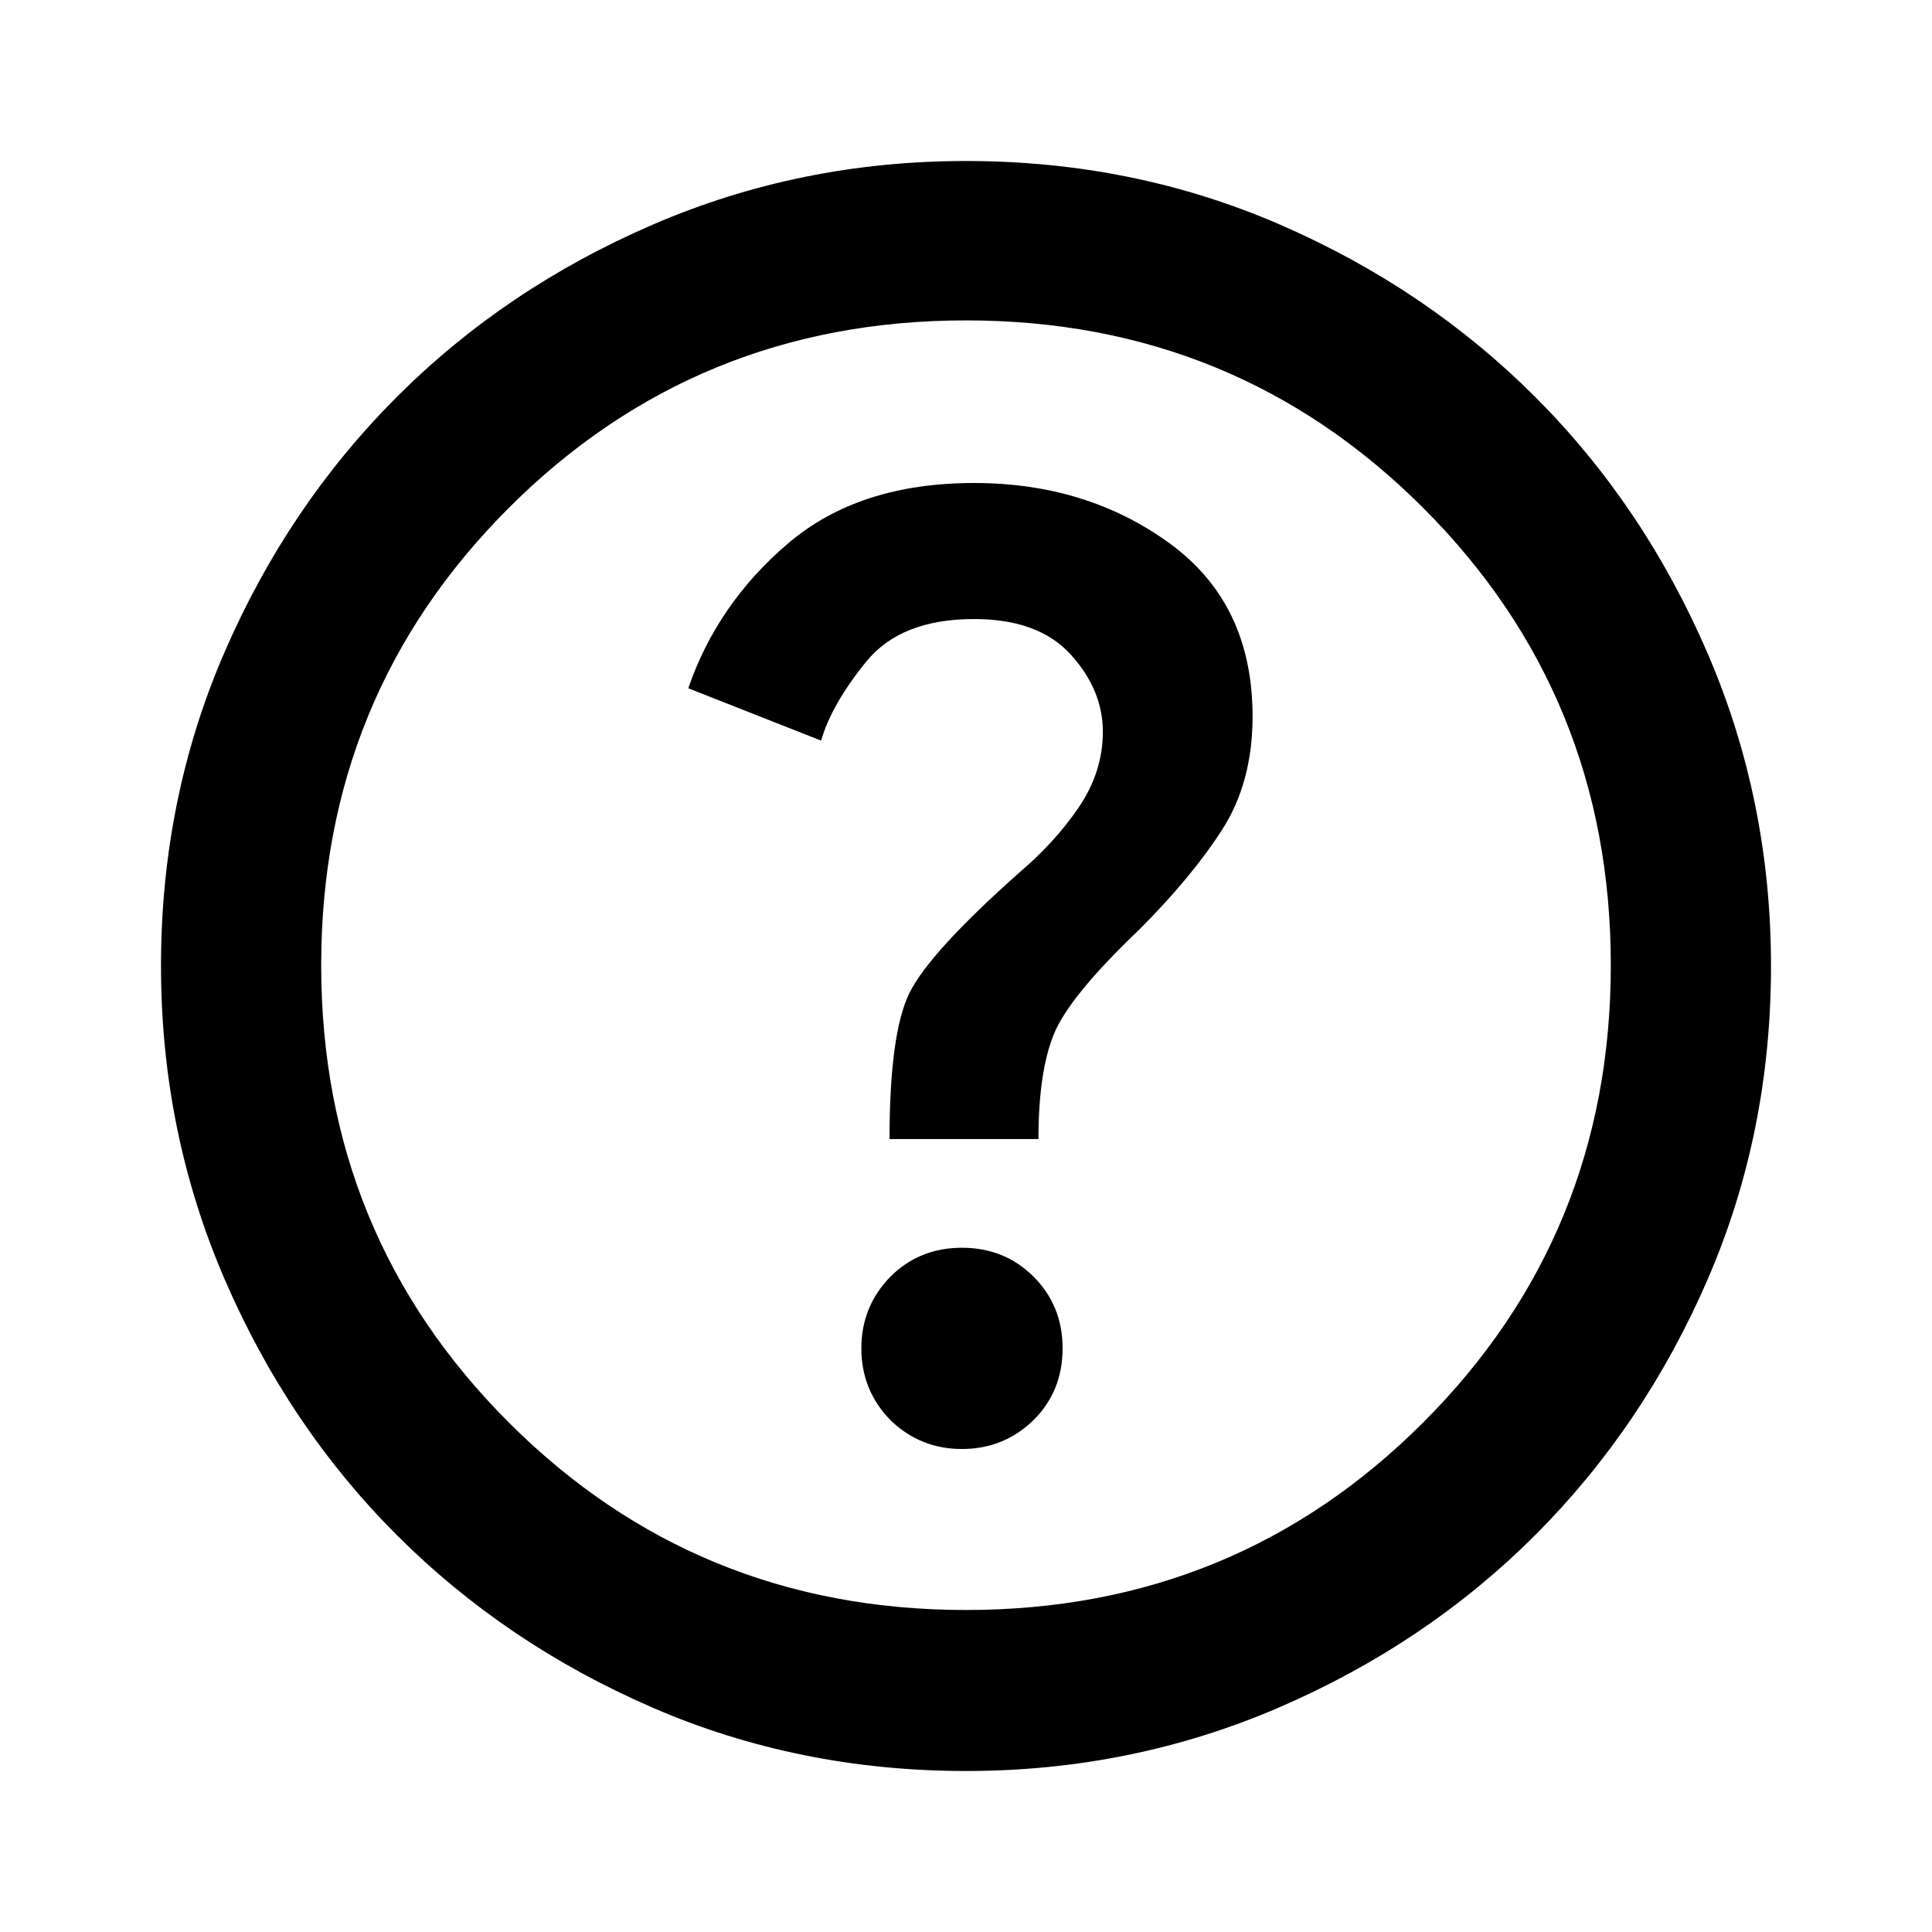
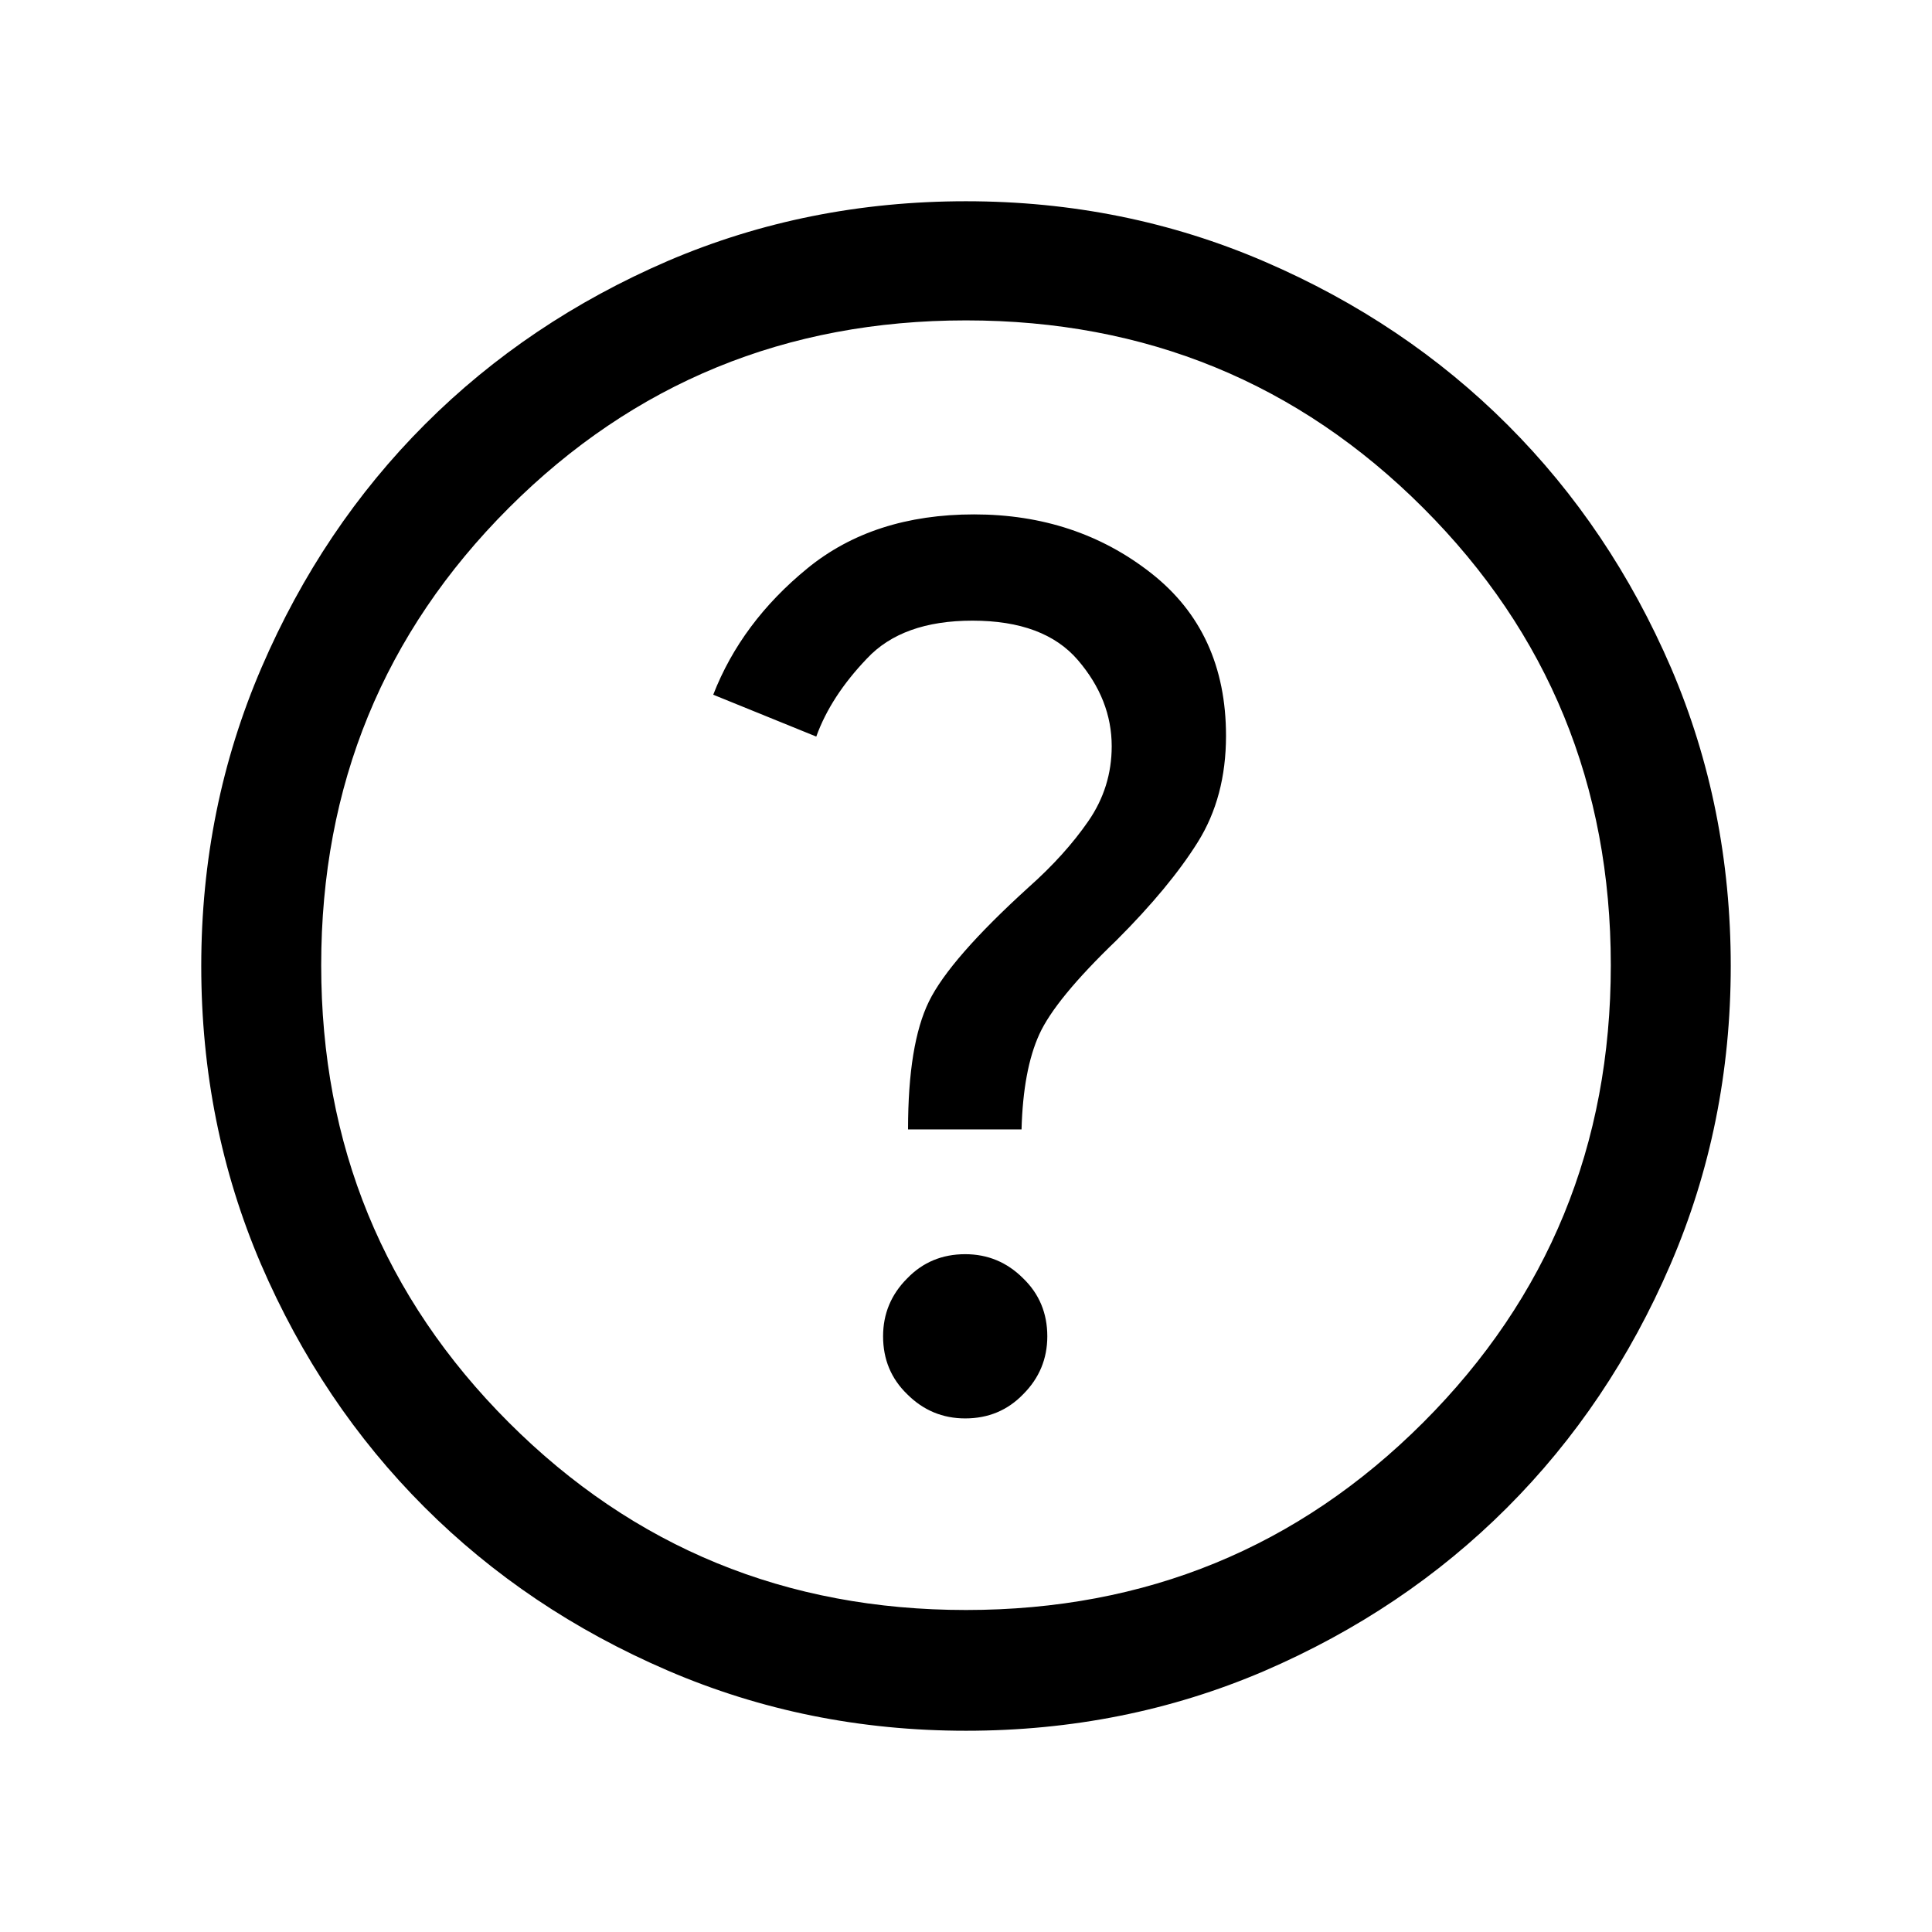
<svg xmlns="http://www.w3.org/2000/svg" viewBox="0 0 24 24" width="24" height="24" fill="currentColor" data-icon="help">
-   <path d="M12.84 17.64Q13.2 17.28 13.2 16.75t-0.36 -0.89Q12.48 15.5 11.95 15.5t-0.89 0.36Q10.7 16.23 10.7 16.75t0.36 0.89Q11.43 18 11.95 18t0.89 -0.36ZM11.05 14.15h1.85q0 -0.83 0.19 -1.3t1.06 -1.3q0.65 -0.65 1.03 -1.24t0.38 -1.41q0 -1.4 -1.03 -2.15t-2.43 -0.75q-1.43 0 -2.31 0.75T8.55 8.55l1.65 0.65q0.13 -0.45 0.56 -0.98t1.34 -0.53q0.8 0 1.2 0.44t0.4 0.96q0 0.5 -0.3 0.94T12.65 10.85q-1.1 0.98 -1.35 1.48t-0.25 1.83Zm0.95 7.85q-2.08 0 -3.9 -0.79T4.93 19.07q-1.35 -1.35 -2.14 -3.18T2 12q0 -2.08 0.79 -3.9T4.93 4.93q1.35 -1.35 3.18 -2.14T12 2q2.08 0 3.9 0.79T19.07 4.93q1.35 1.35 2.14 3.18T22 12q0 2.08 -0.79 3.9T19.07 19.07q-1.35 1.35 -3.18 2.14T12 22Zm0 -2q3.35 0 5.68 -2.33t2.33 -5.68q0 -3.35 -2.33 -5.68t-5.68 -2.33q-3.35 0 -5.68 2.33t-2.33 5.68q0 3.35 2.33 5.68t5.68 2.33Zm0 -8Z" />
+   <path d="M12.71 17.32q0.3 -0.3 0.3 -0.72q0 -0.43 -0.3 -0.72q-0.3 -0.3 -0.72 -0.3q-0.43 0 -0.72 0.3q-0.3 0.3 -0.3 0.72q0 0.43 0.3 0.72q0.3 0.3 0.72 0.3q0.43 0 0.72 -0.3Zm-1.43 -3.29h1.41q0.02 -0.74 0.22 -1.18q0.2 -0.44 0.96 -1.17q0.66 -0.66 1.01 -1.22q0.35 -0.56 0.35 -1.32q0 -1.29 -0.93 -2.02q-0.93 -0.73 -2.2 -0.73q-1.25 0 -2.07 0.67q-0.82 0.67 -1.17 1.57l1.28 0.52q0.18 -0.5 0.63 -0.97q0.44 -0.47 1.31 -0.47q0.89 0 1.31 0.49q0.42 0.49 0.42 1.07q0 0.51 -0.29 0.93q-0.29 0.42 -0.74 0.82q-0.98 0.89 -1.24 1.42q-0.26 0.53 -0.26 1.59ZM12 21.5q-1.97 0 -3.71 -0.75t-3.02 -2.03q-1.28 -1.28 -2.03 -3.02Q2.5 13.97 2.5 12q0 -1.97 0.75 -3.71t2.03 -3.02q1.28 -1.28 3.02 -2.03Q10.03 2.5 12 2.5q1.97 0 3.71 0.75t3.02 2.03q1.28 1.28 2.03 3.02Q21.5 10.03 21.5 12q0 1.97 -0.75 3.71t-2.03 3.02q-1.28 1.28 -3.02 2.03Q13.97 21.5 12 21.5Zm0 -1.5q3.35 0 5.68 -2.33t2.33 -5.68q0 -3.35 -2.33 -5.68t-5.68 -2.33q-3.35 0 -5.68 2.33t-2.33 5.68q0 3.35 2.33 5.68t5.68 2.33Zm0 -8Z" />
</svg>
